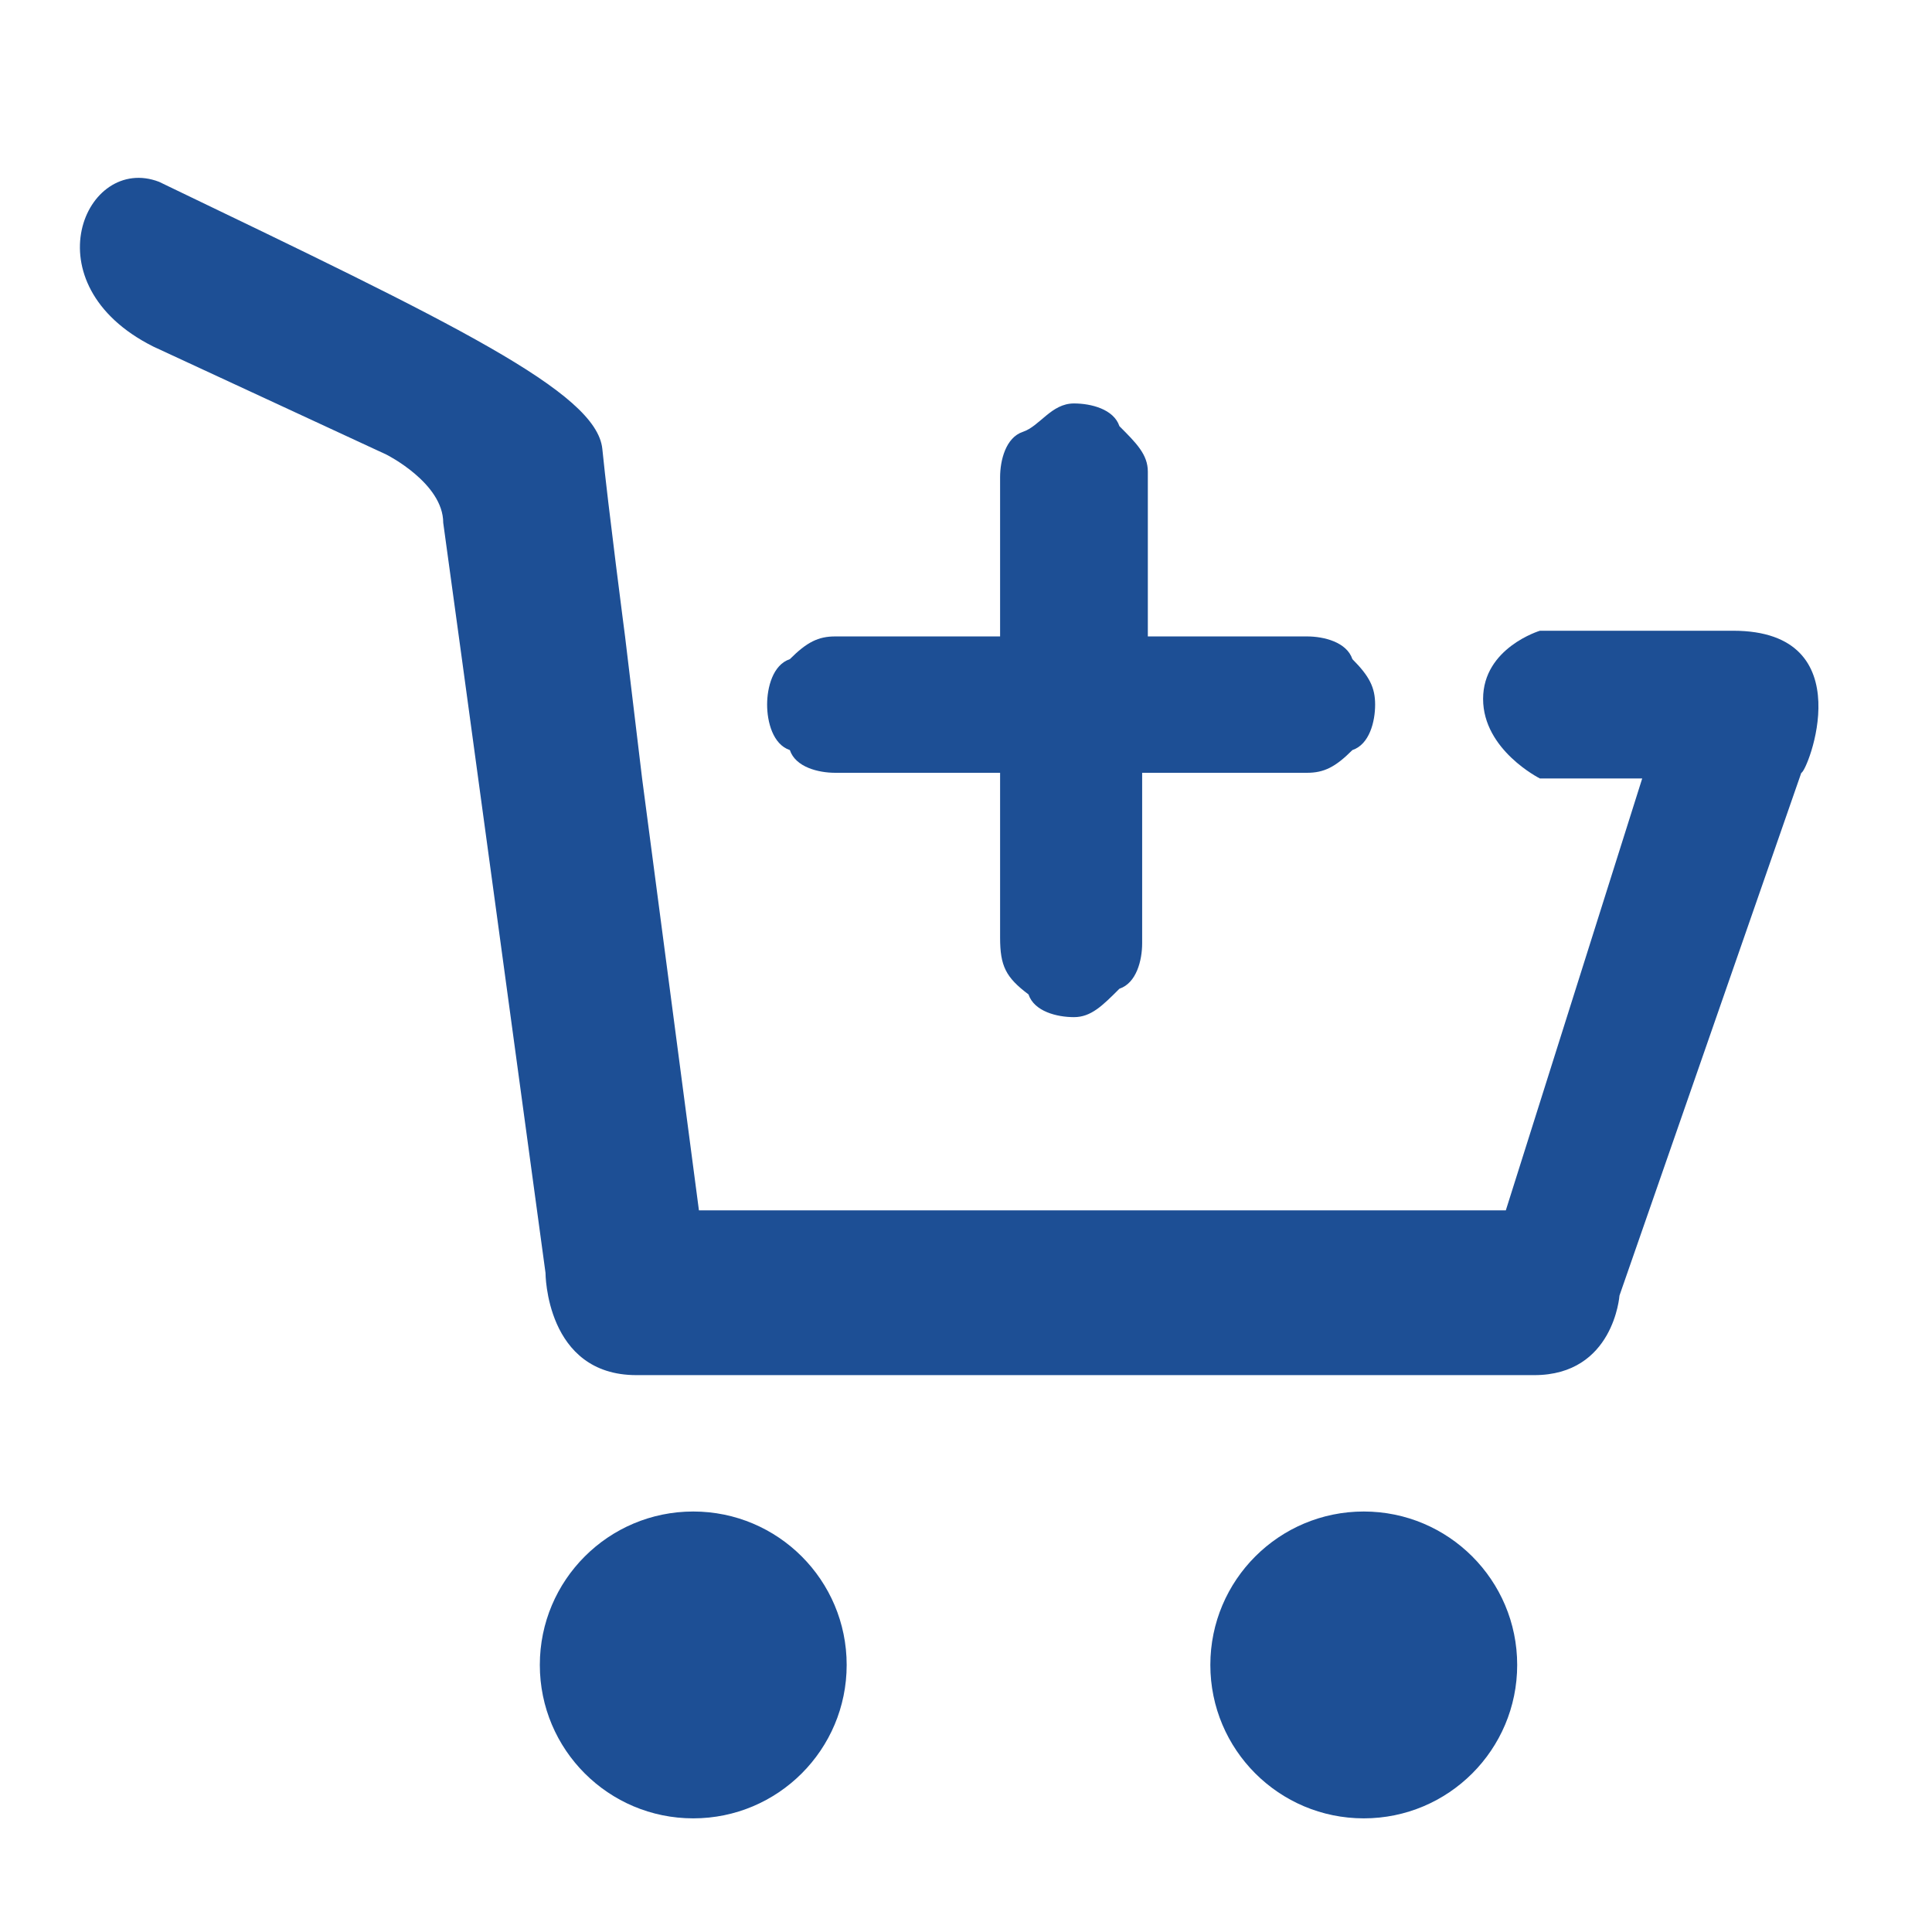
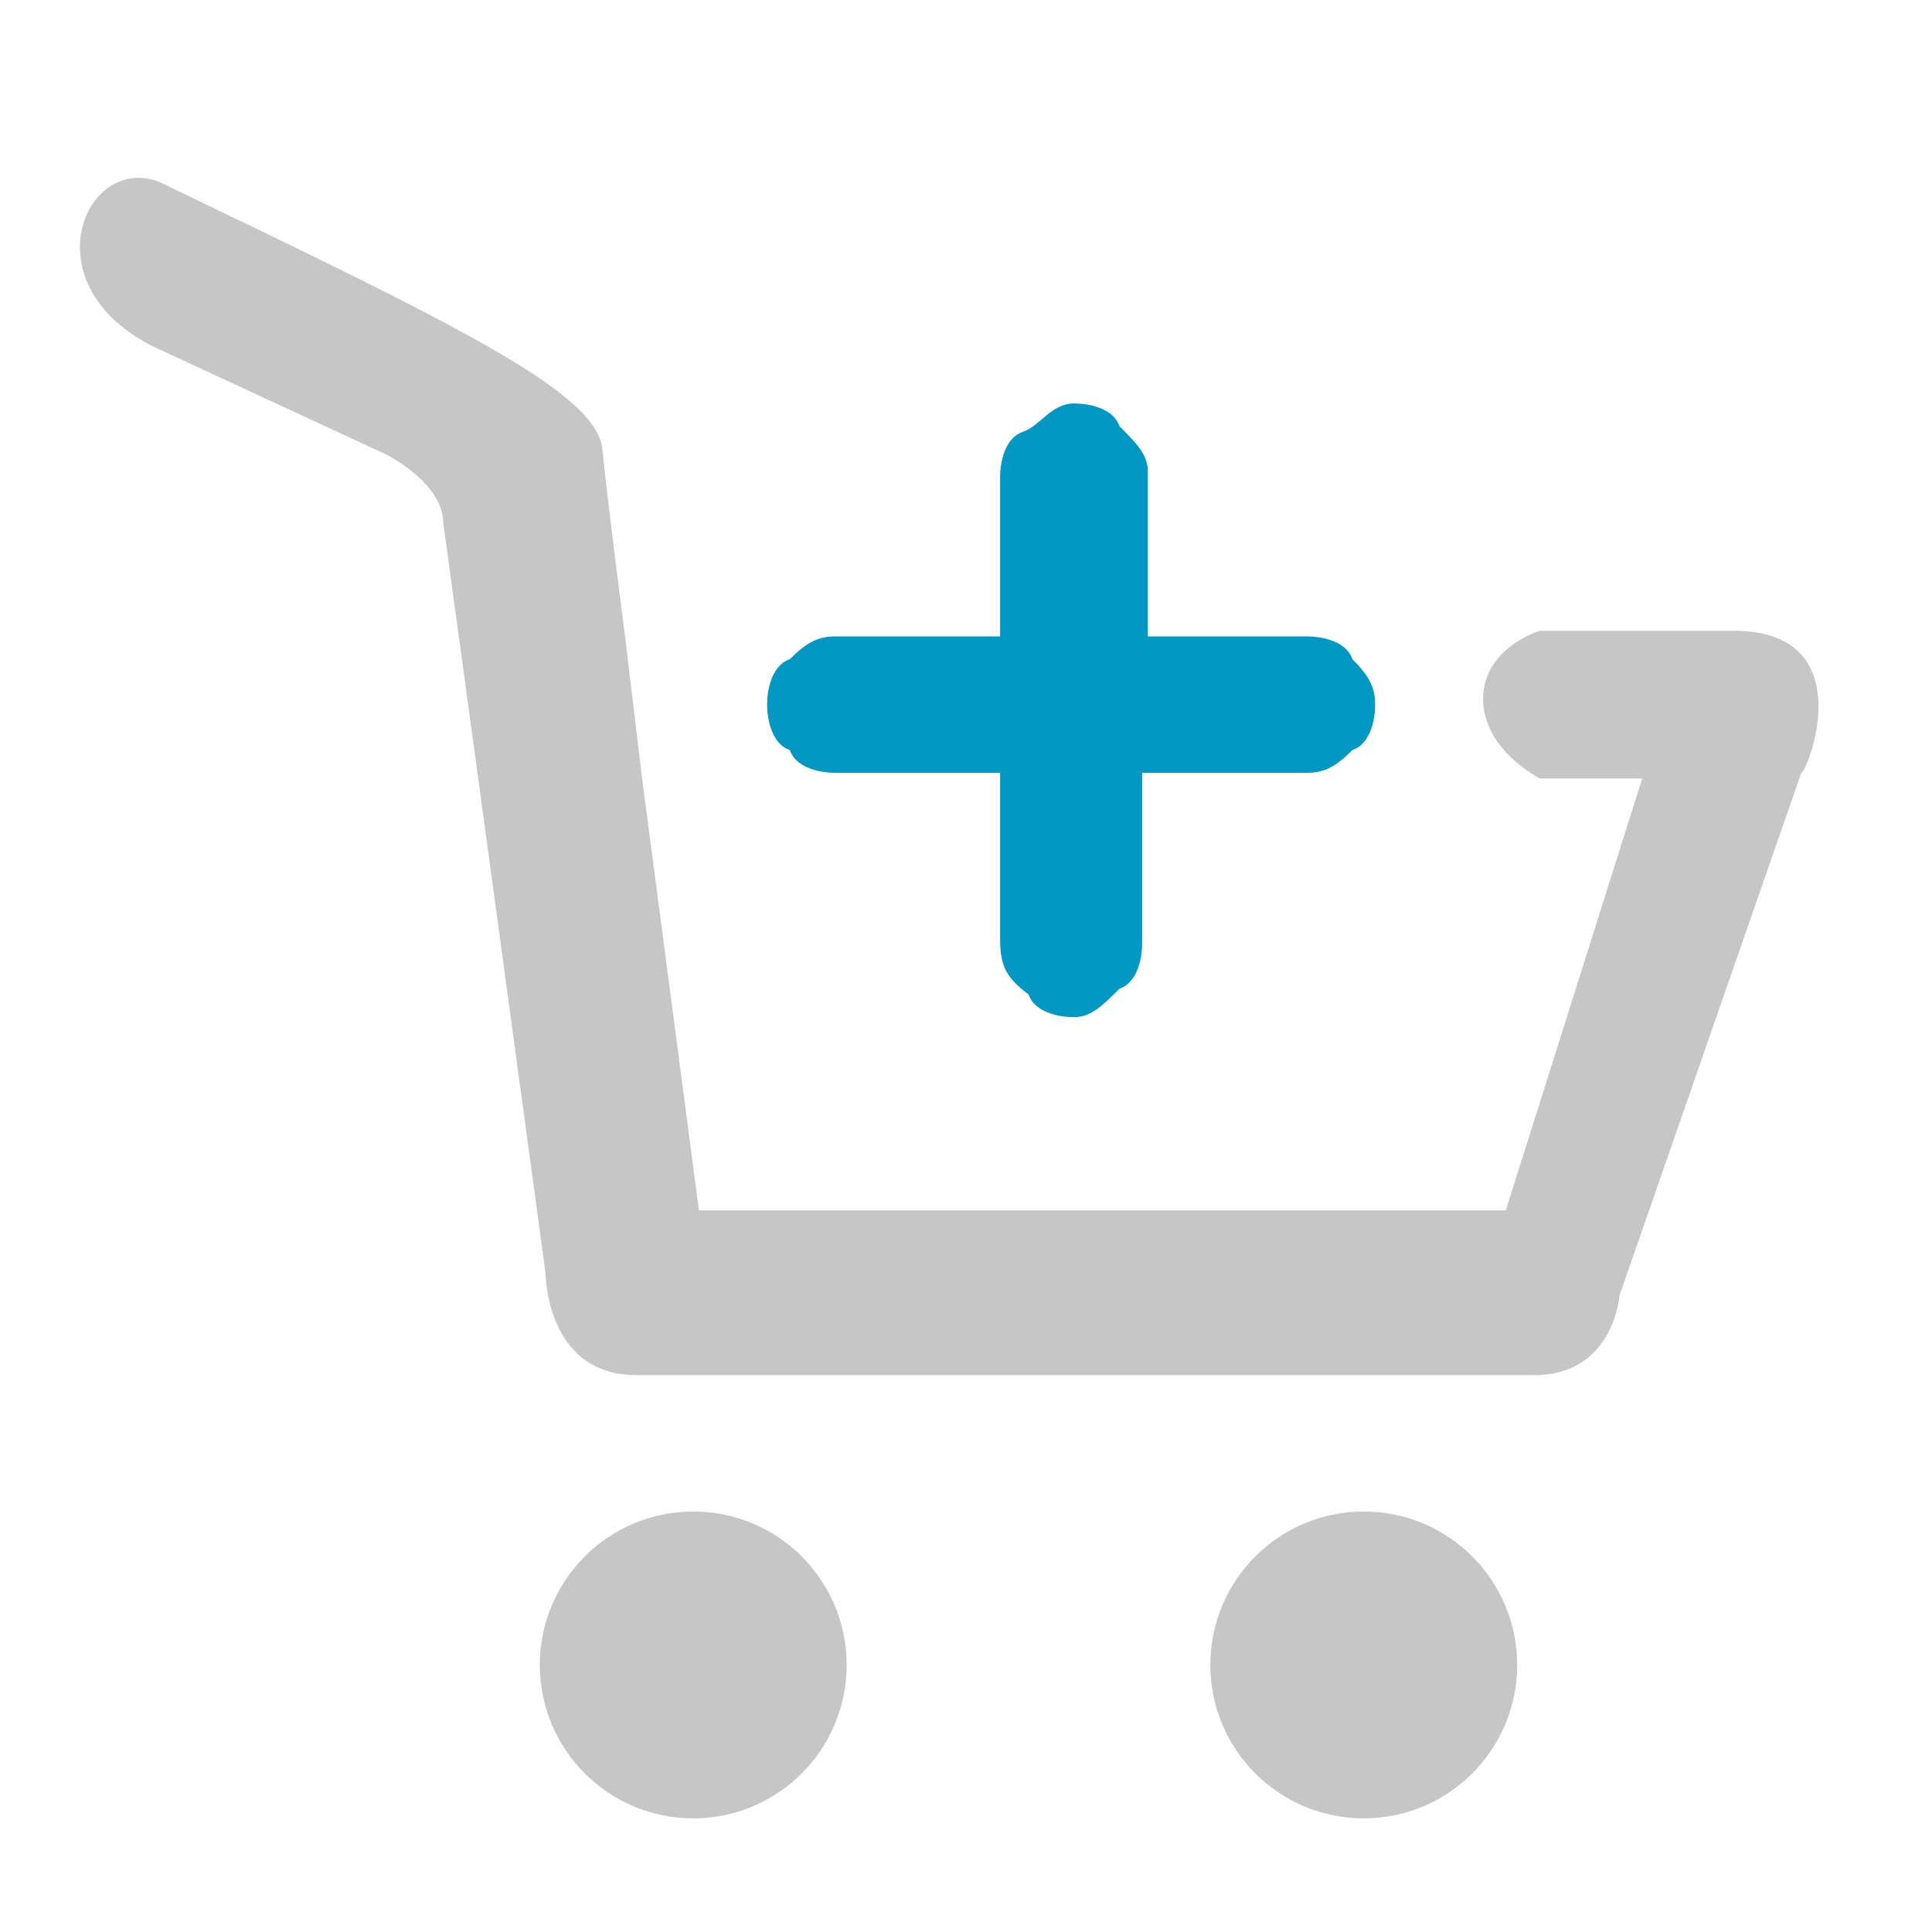
<svg xmlns="http://www.w3.org/2000/svg" version="1.1" id="icon_x5F_Deleat" x="0px" y="0px" viewBox="0 0 34 34" style="enable-background:new 0 0 34 34;" xml:space="preserve">
  <style type="text/css">
- 	.st0{fill:#1D4F95;}
+ 	.st0{fill:#C6C6C6;}
+ 	.st1{fill:#0097C3;}
</style>
  <g>
    <circle class="st0" cx="12.2" cy="29.3" r="2.7" />
    <circle class="st0" cx="24" cy="29.3" r="2.7" />
    <path class="st0" d="M26.5,21.3H12.3l-1-7.6L11,11.2c0,0-0.3-2.3-0.4-3.3c-0.1-1-2.6-2.2-7.8-4.7C1.5,2.7,0.5,5,2.7,6.1L6.8,8   c0,0,1,0.5,1,1.2c0.1,0.7,1.8,13.2,1.8,13.2s0,1.8,1.6,1.8c1.5,0,14.6,0,15.8,0c1.4,0,1.5-1.4,1.5-1.4l3.2-9.2   c0.1,0,1.1-2.5-1.2-2.5c-3.3,0-3.4,0-3.4,0s-1,0.3-1,1.2s1,1.4,1,1.4h1.8" />
  </g>
-   <path class="st0" d="M18.9,7.1c0.3,0,0.7,0.1,0.8,0.4C20,7.8,20.2,8,20.2,8.3v2.5v0.4h0.4H23c0.3,0,0.7,0.1,0.8,0.4  c0.3,0.3,0.4,0.5,0.4,0.8l0,0c0,0.3-0.1,0.7-0.4,0.8c-0.3,0.3-0.5,0.4-0.8,0.4h-2.5h-0.4v0.4v2.6c0,0.3-0.1,0.7-0.4,0.8  c-0.3,0.3-0.5,0.5-0.8,0.5l0,0c-0.3,0-0.7-0.1-0.8-0.4c-0.4-0.3-0.5-0.5-0.5-1v-2.5v-0.4h-0.4h-2.5c-0.3,0-0.7-0.1-0.8-0.4  c-0.3-0.1-0.4-0.5-0.4-0.8l0,0c0-0.3,0.1-0.7,0.4-0.8c0.3-0.3,0.5-0.4,0.8-0.4h2.5h0.4v-0.4V8.4c0-0.3,0.1-0.7,0.4-0.8  S18.5,7.1,18.9,7.1L18.9,7.1" />
+   <path class="st1" d="M18.9,7.1c0.3,0,0.7,0.1,0.8,0.4C20,7.8,20.2,8,20.2,8.3v2.5v0.4h0.4H23c0.3,0,0.7,0.1,0.8,0.4  c0.3,0.3,0.4,0.5,0.4,0.8l0,0c0,0.3-0.1,0.7-0.4,0.8c-0.3,0.3-0.5,0.4-0.8,0.4h-2.5h-0.4V14v2.6c0,0.3-0.1,0.7-0.4,0.8  c-0.3,0.3-0.5,0.5-0.8,0.5l0,0c-0.3,0-0.7-0.1-0.8-0.4c-0.4-0.3-0.5-0.5-0.5-1V14v-0.4h-0.4h-2.5c-0.3,0-0.7-0.1-0.8-0.4  c-0.3-0.1-0.4-0.5-0.4-0.8l0,0c0-0.3,0.1-0.7,0.4-0.8c0.3-0.3,0.5-0.4,0.8-0.4h2.5h0.4v-0.4V8.4c0-0.3,0.1-0.7,0.4-0.8  S18.5,7.1,18.9,7.1L18.9,7.1" />
</svg>
